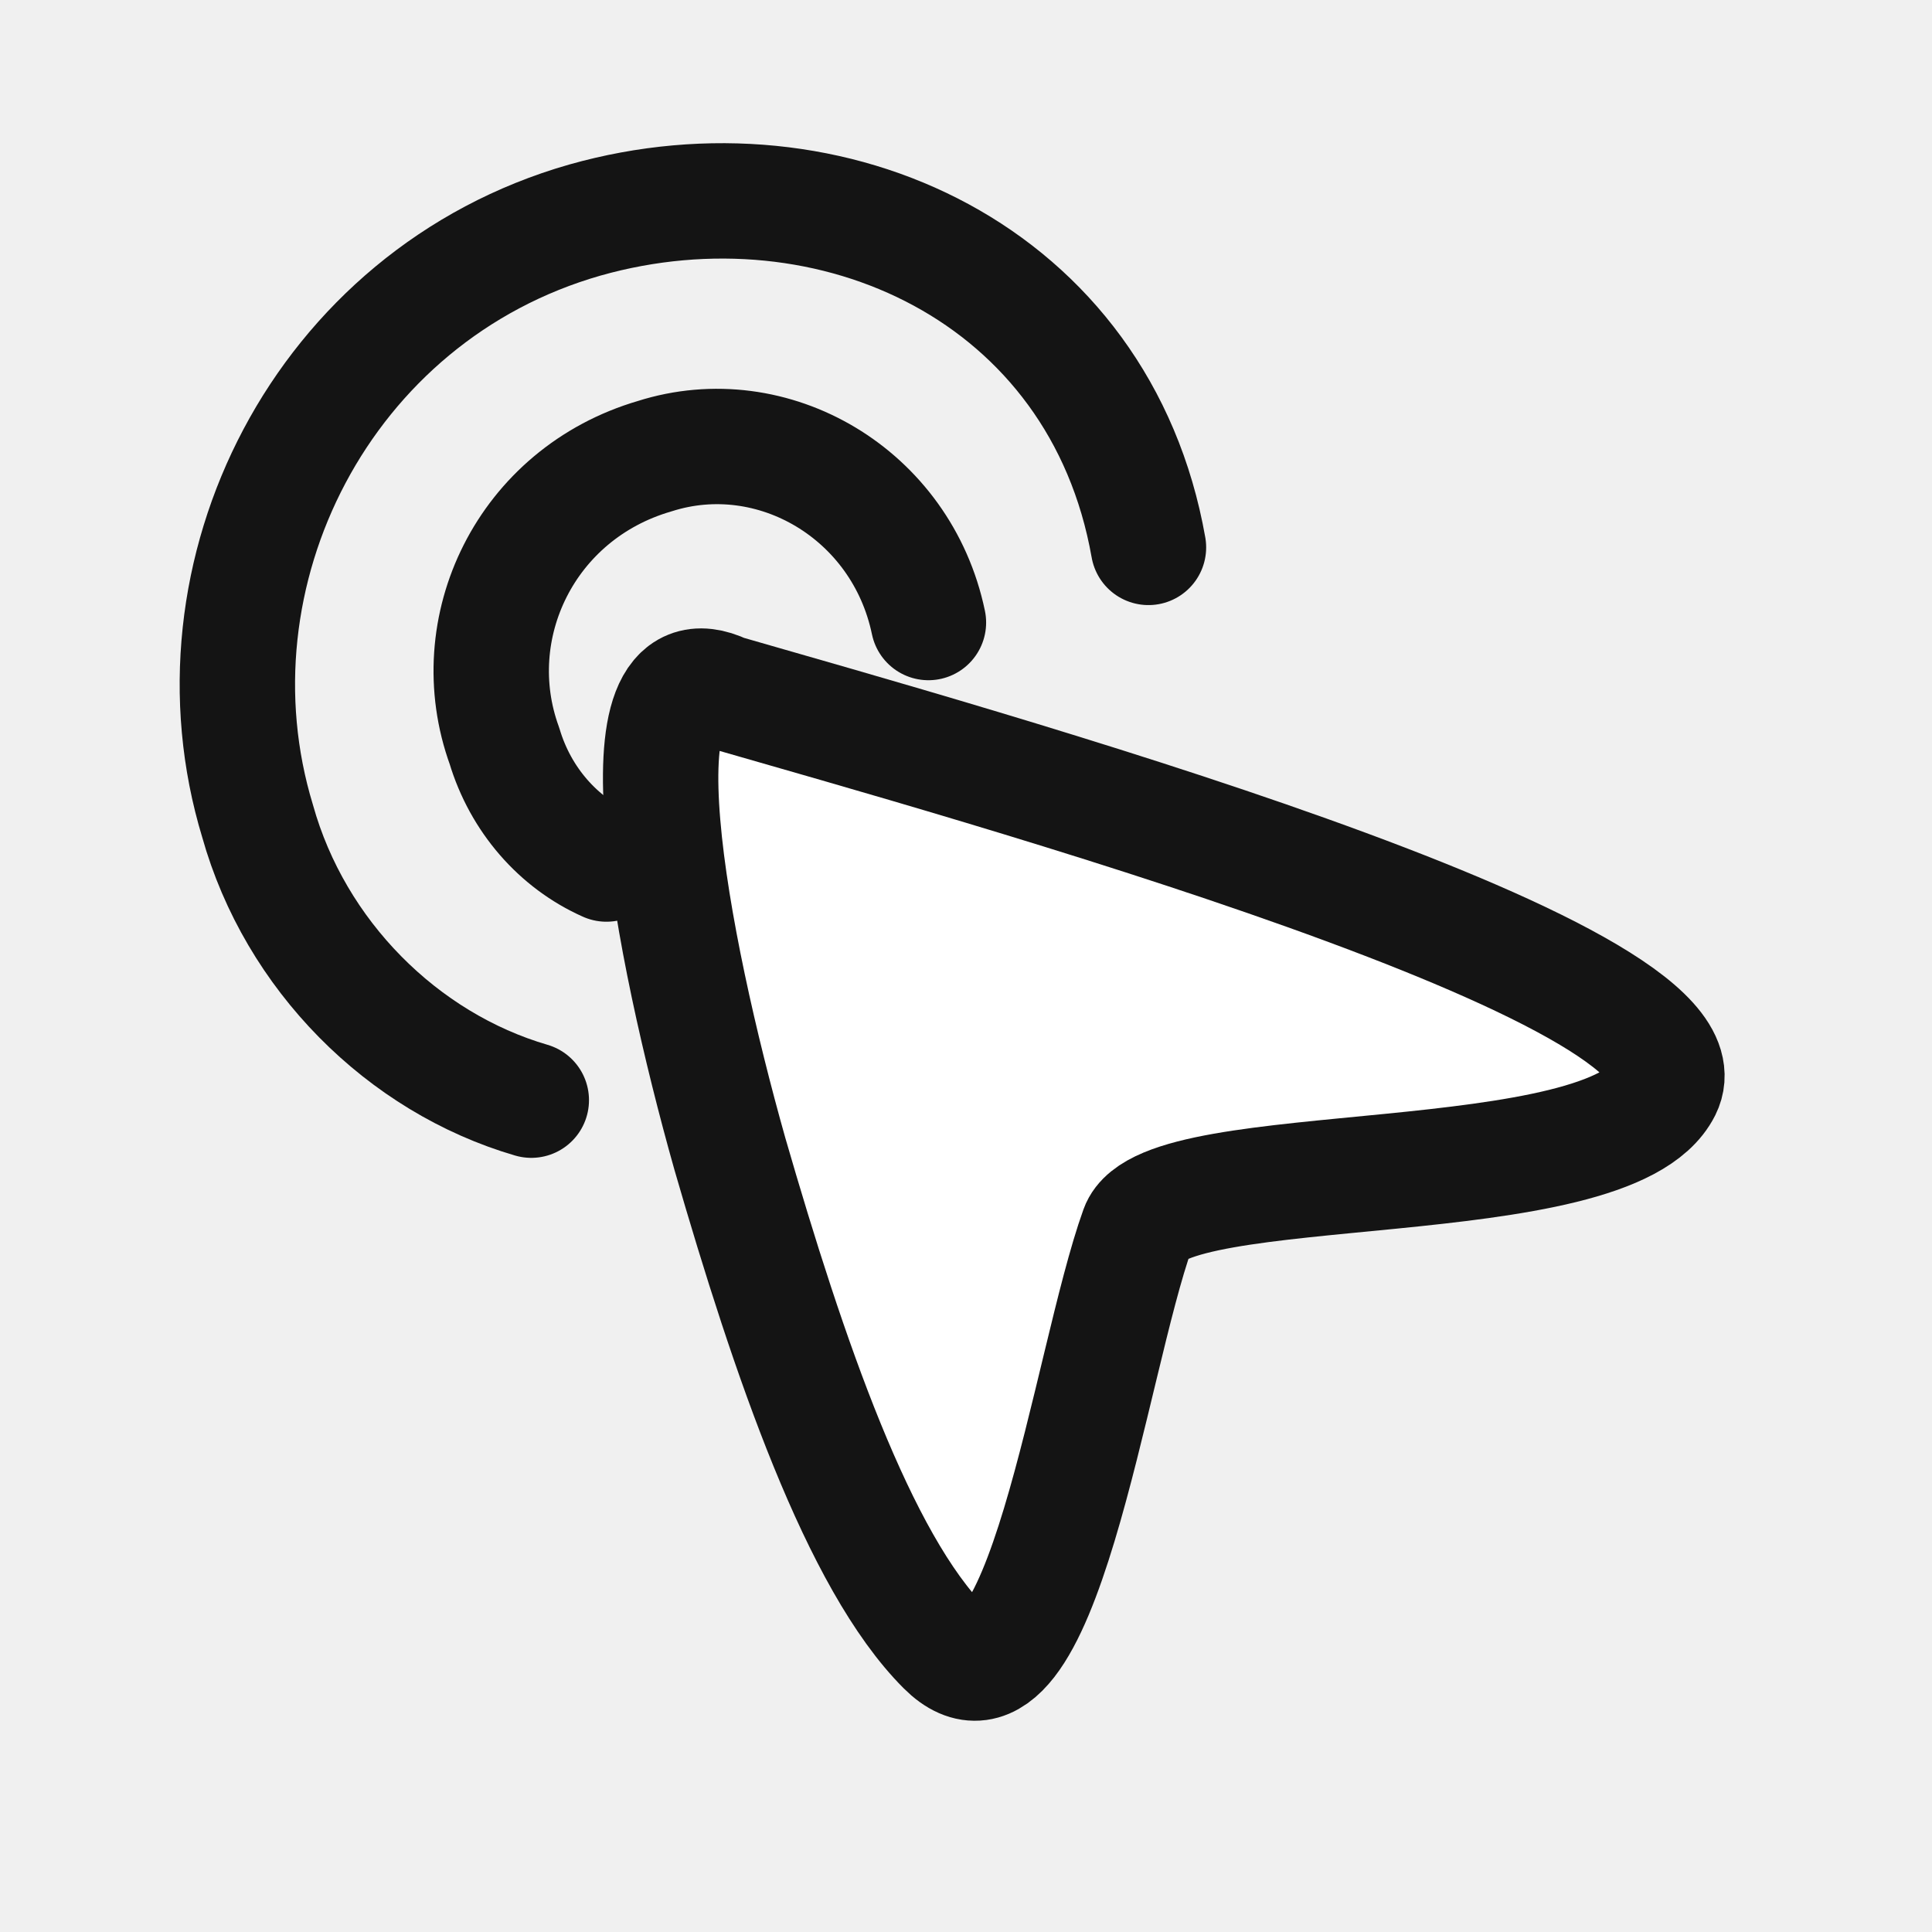
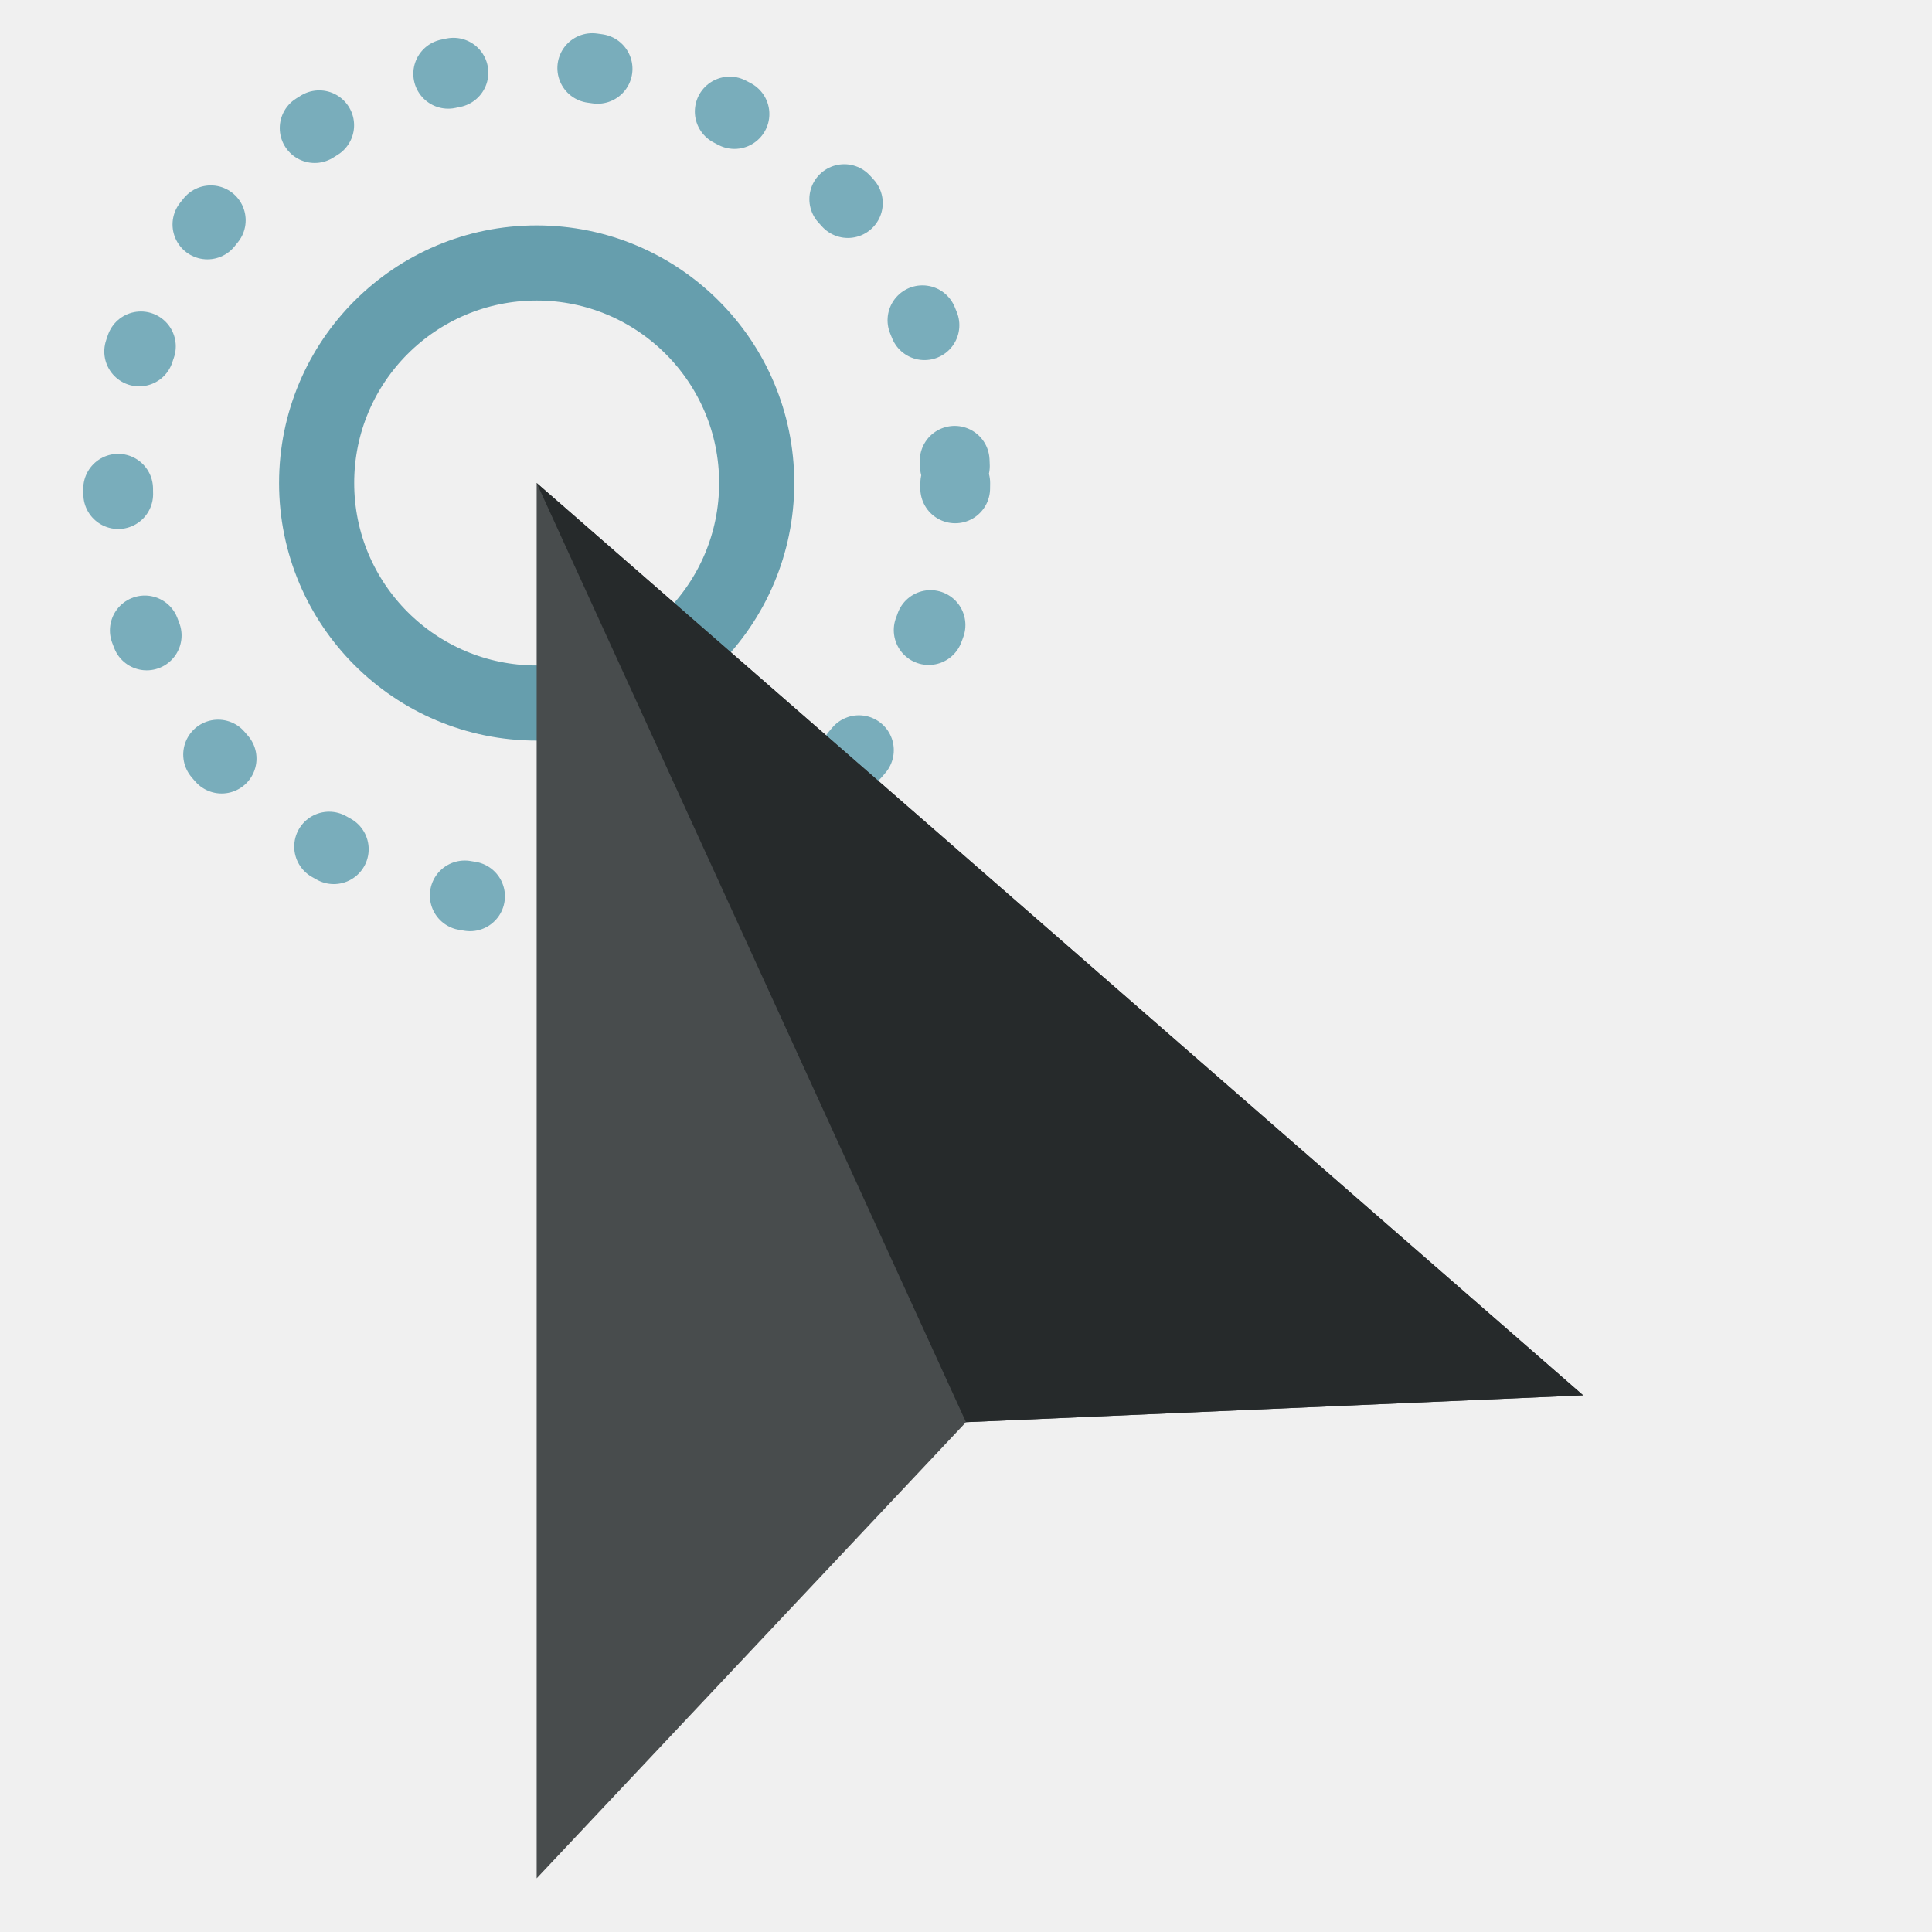
- <svg xmlns="http://www.w3.org/2000/svg" width="36" height="36" viewBox="0 0 36 36">
-   <g stroke="#141414" stroke-width="2.15" stroke-linecap="round" stroke-linejoin="round">
-     <path d="M21.4 10.2C20.5 5.1 15.5 2.8 10.9 4.1 6 5.5 3.4 10.7 4.8 15.3c.7 2.5 2.7 4.5 5.1 5.2M17.3 11.6c-.5-2.4-2.9-3.8-5.1-3.1-2.4.7-3.6 3.2-2.8 5.4.3 1 1 1.8 1.9 2.2" fill="none" />
-     <path d="M13.5 12.9c-2.1-1-1 4.7.1 8.6 1.1 3.8 2.4 7.6 4 9.2 1.8 1.8 2.7-5.3 3.6-7.8.5-1.4 8.8-.6 9.8-2.6 1.1-2.2-13-6.1-17.5-7.4Z" fill="#fff" />
-   </g>
+ <svg xmlns="http://www.w3.org/2000/svg" width="18" height="18" viewBox="0 0 36 36">
+   <circle cx="10" cy="9" r="7.8" fill="none" stroke="#79adbb" stroke-width="1.3" stroke-dasharray=".1 2.6" stroke-linecap="round" />
+   <circle cx="10" cy="9" r="4.1" fill="none" stroke="#669ead" stroke-width="1.4" />
+   <path d="M10 9 29.5 26 18 26.5 10 35Z" fill="#484c4d" />
+   <path d="M10 9 29.5 26 18 26.5Z" fill="#262a2b" />
</svg>
